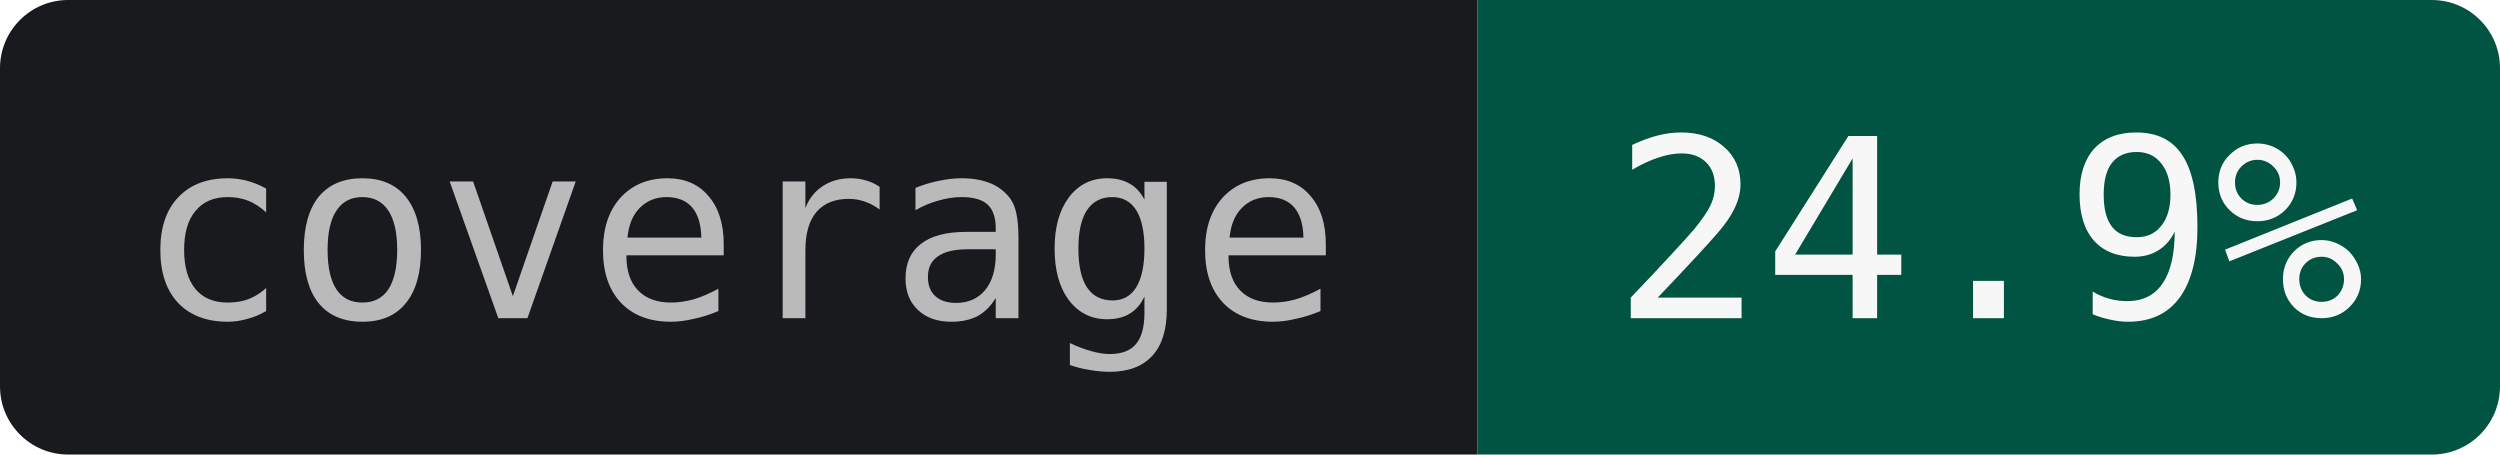
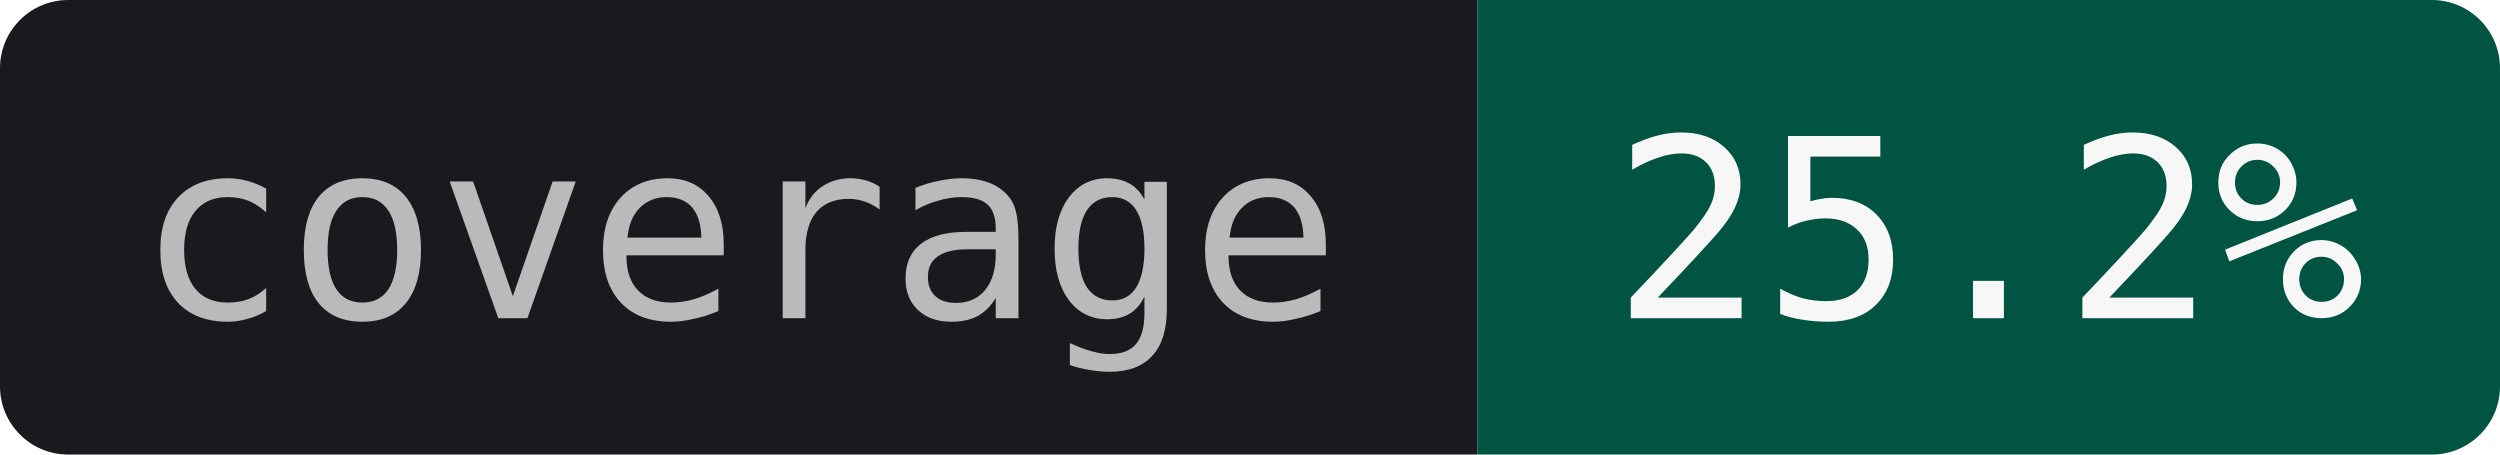
- <svg xmlns="http://www.w3.org/2000/svg" width="110" height="20" role="img" aria-label="coverage: 24.9%">
+ <svg xmlns="http://www.w3.org/2000/svg" width="110" height="20" role="img" aria-label="coverage: 25.2%">
  <clipPath id="r">
    <rect width="110" height="20" rx="3" />
  </clipPath>
  <g clip-path="url(#r)">
    <rect width="65" height="20" fill="#181A1D" />
    <rect x="65" width="45" height="20" fill="#005441" />
  </g>
  <g text-anchor="middle" font-family="JetBrains Mono,IBM Plex Mono,SFMono-Regular,Menlo,Consolas,monospace" font-size="11">
    <text x="32.5" y="14" fill="#BABABB">coverage</text>
-     <text x="87.5" y="14" fill="#F7F7F7">24.9%</text>
+     <text x="87.5" y="14" fill="#F7F7F7">25.2%</text>
  </g>
</svg>
